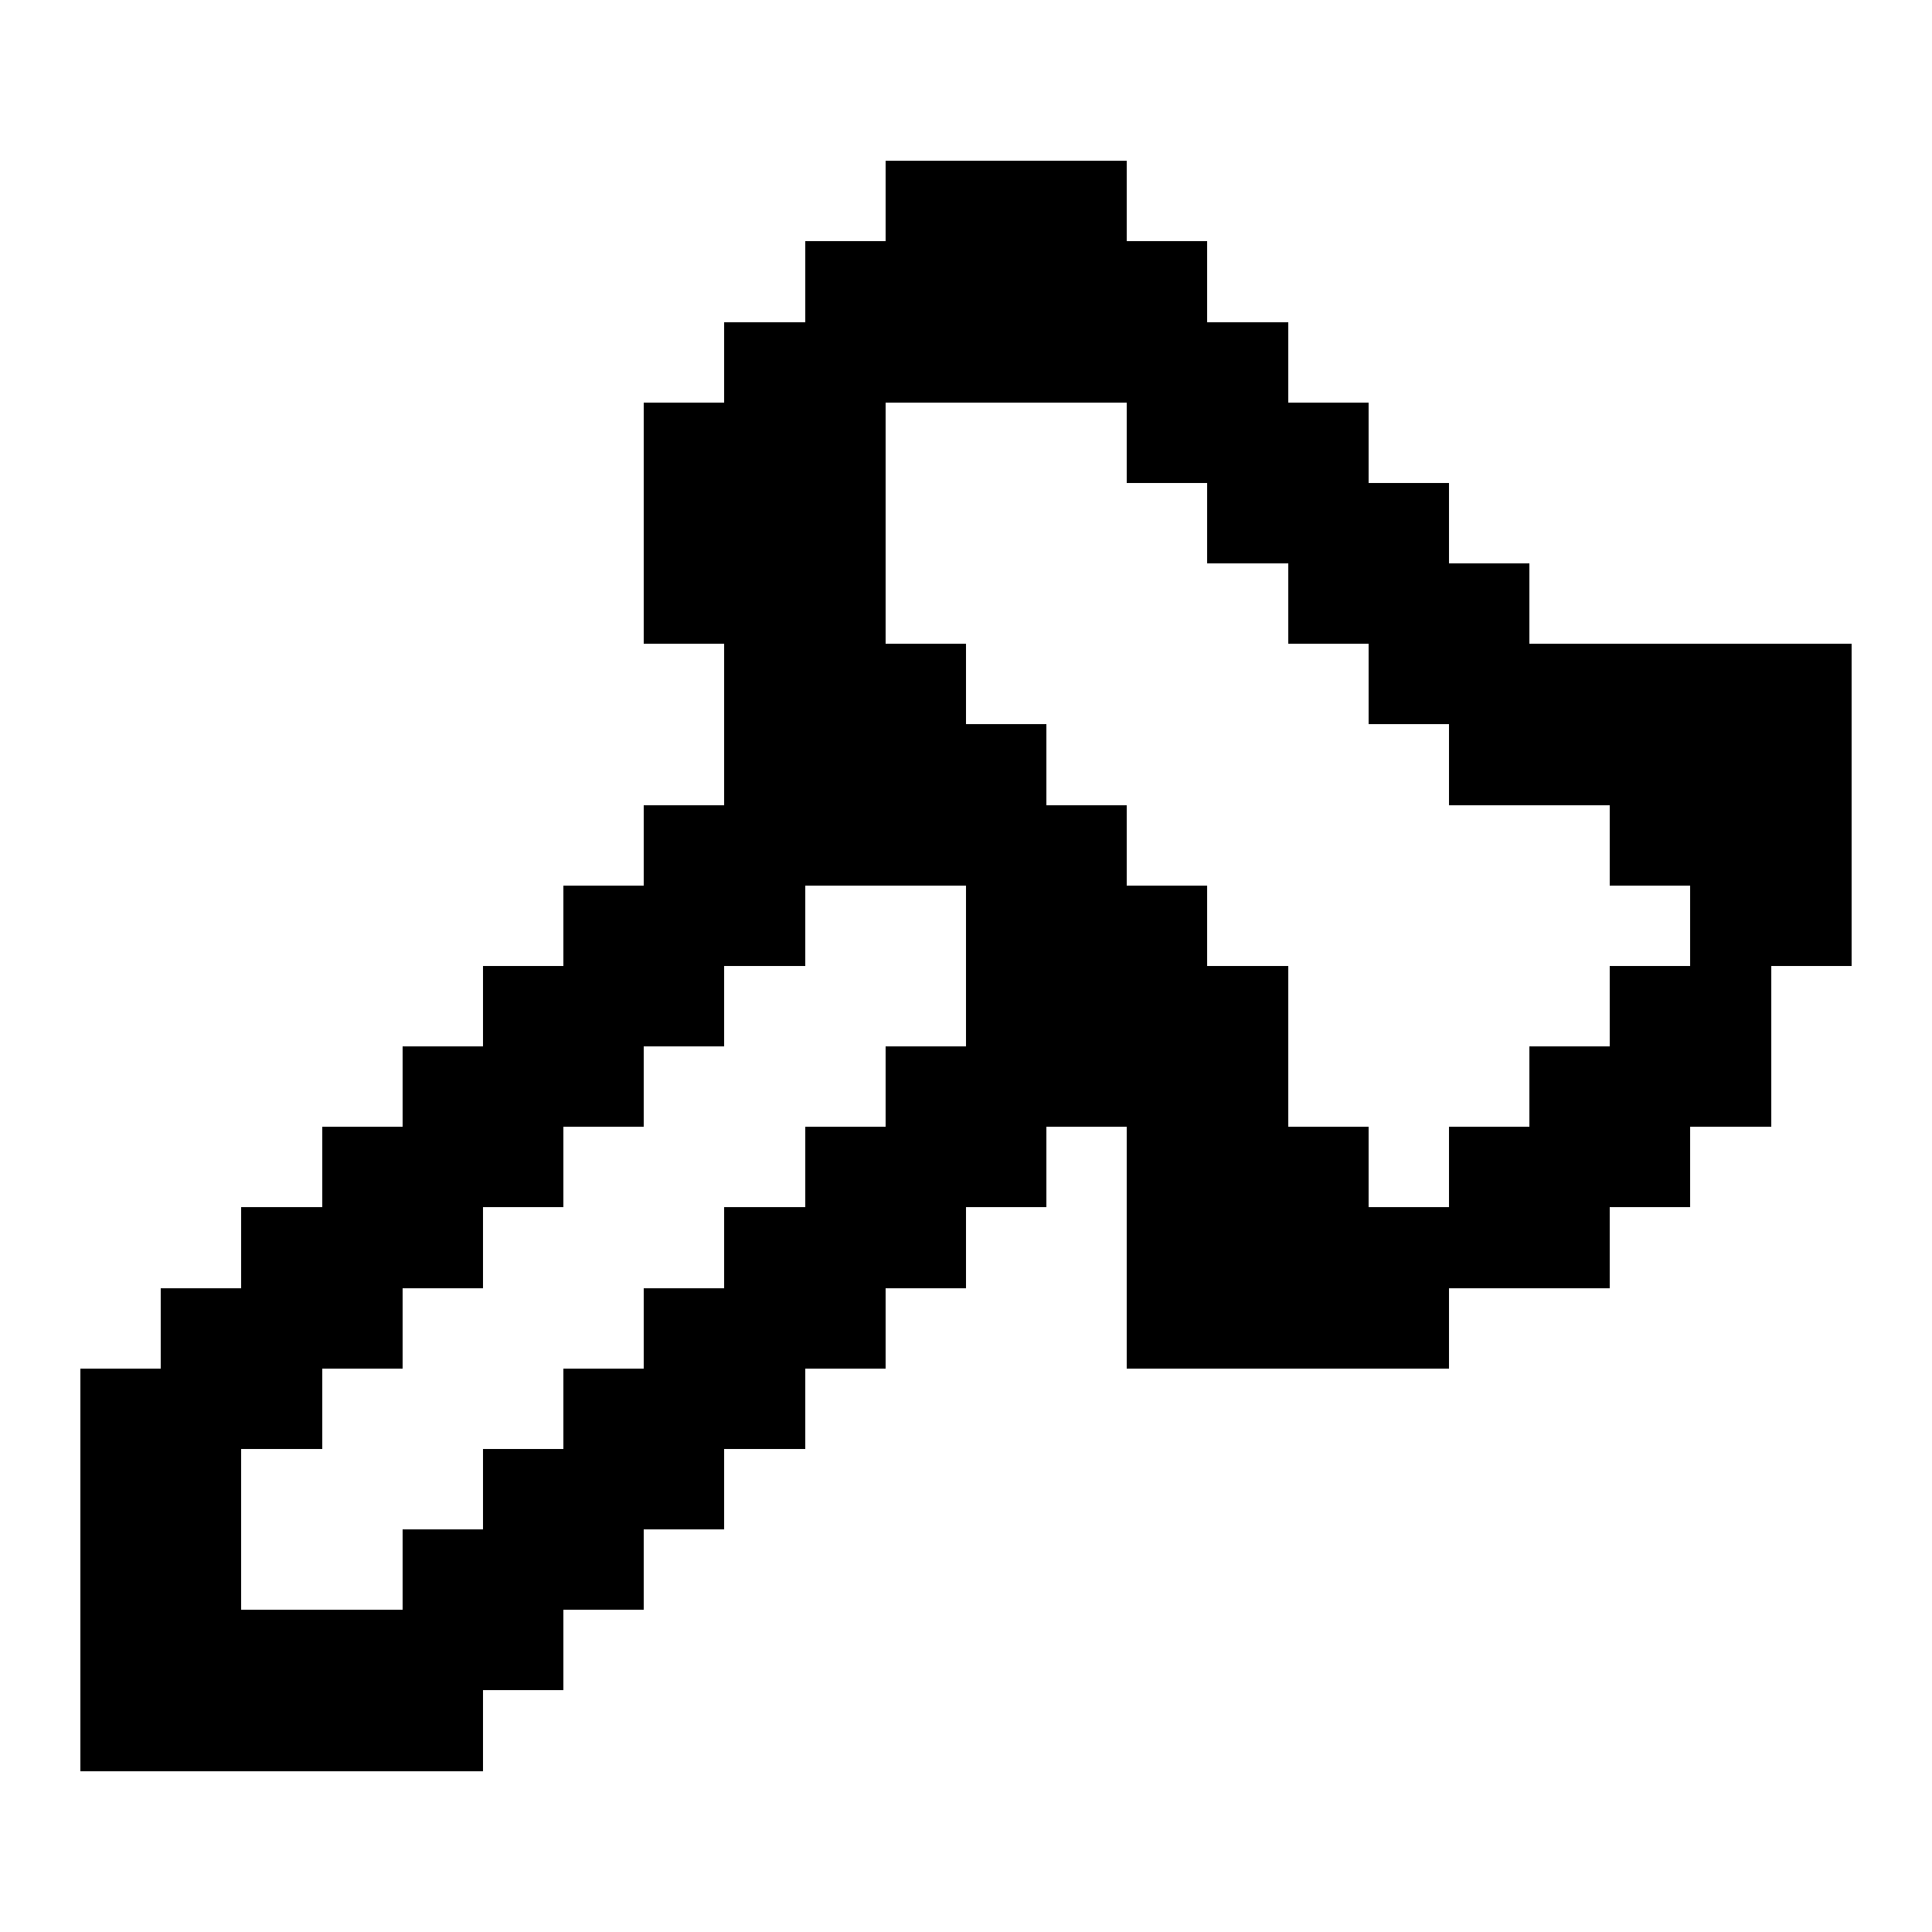
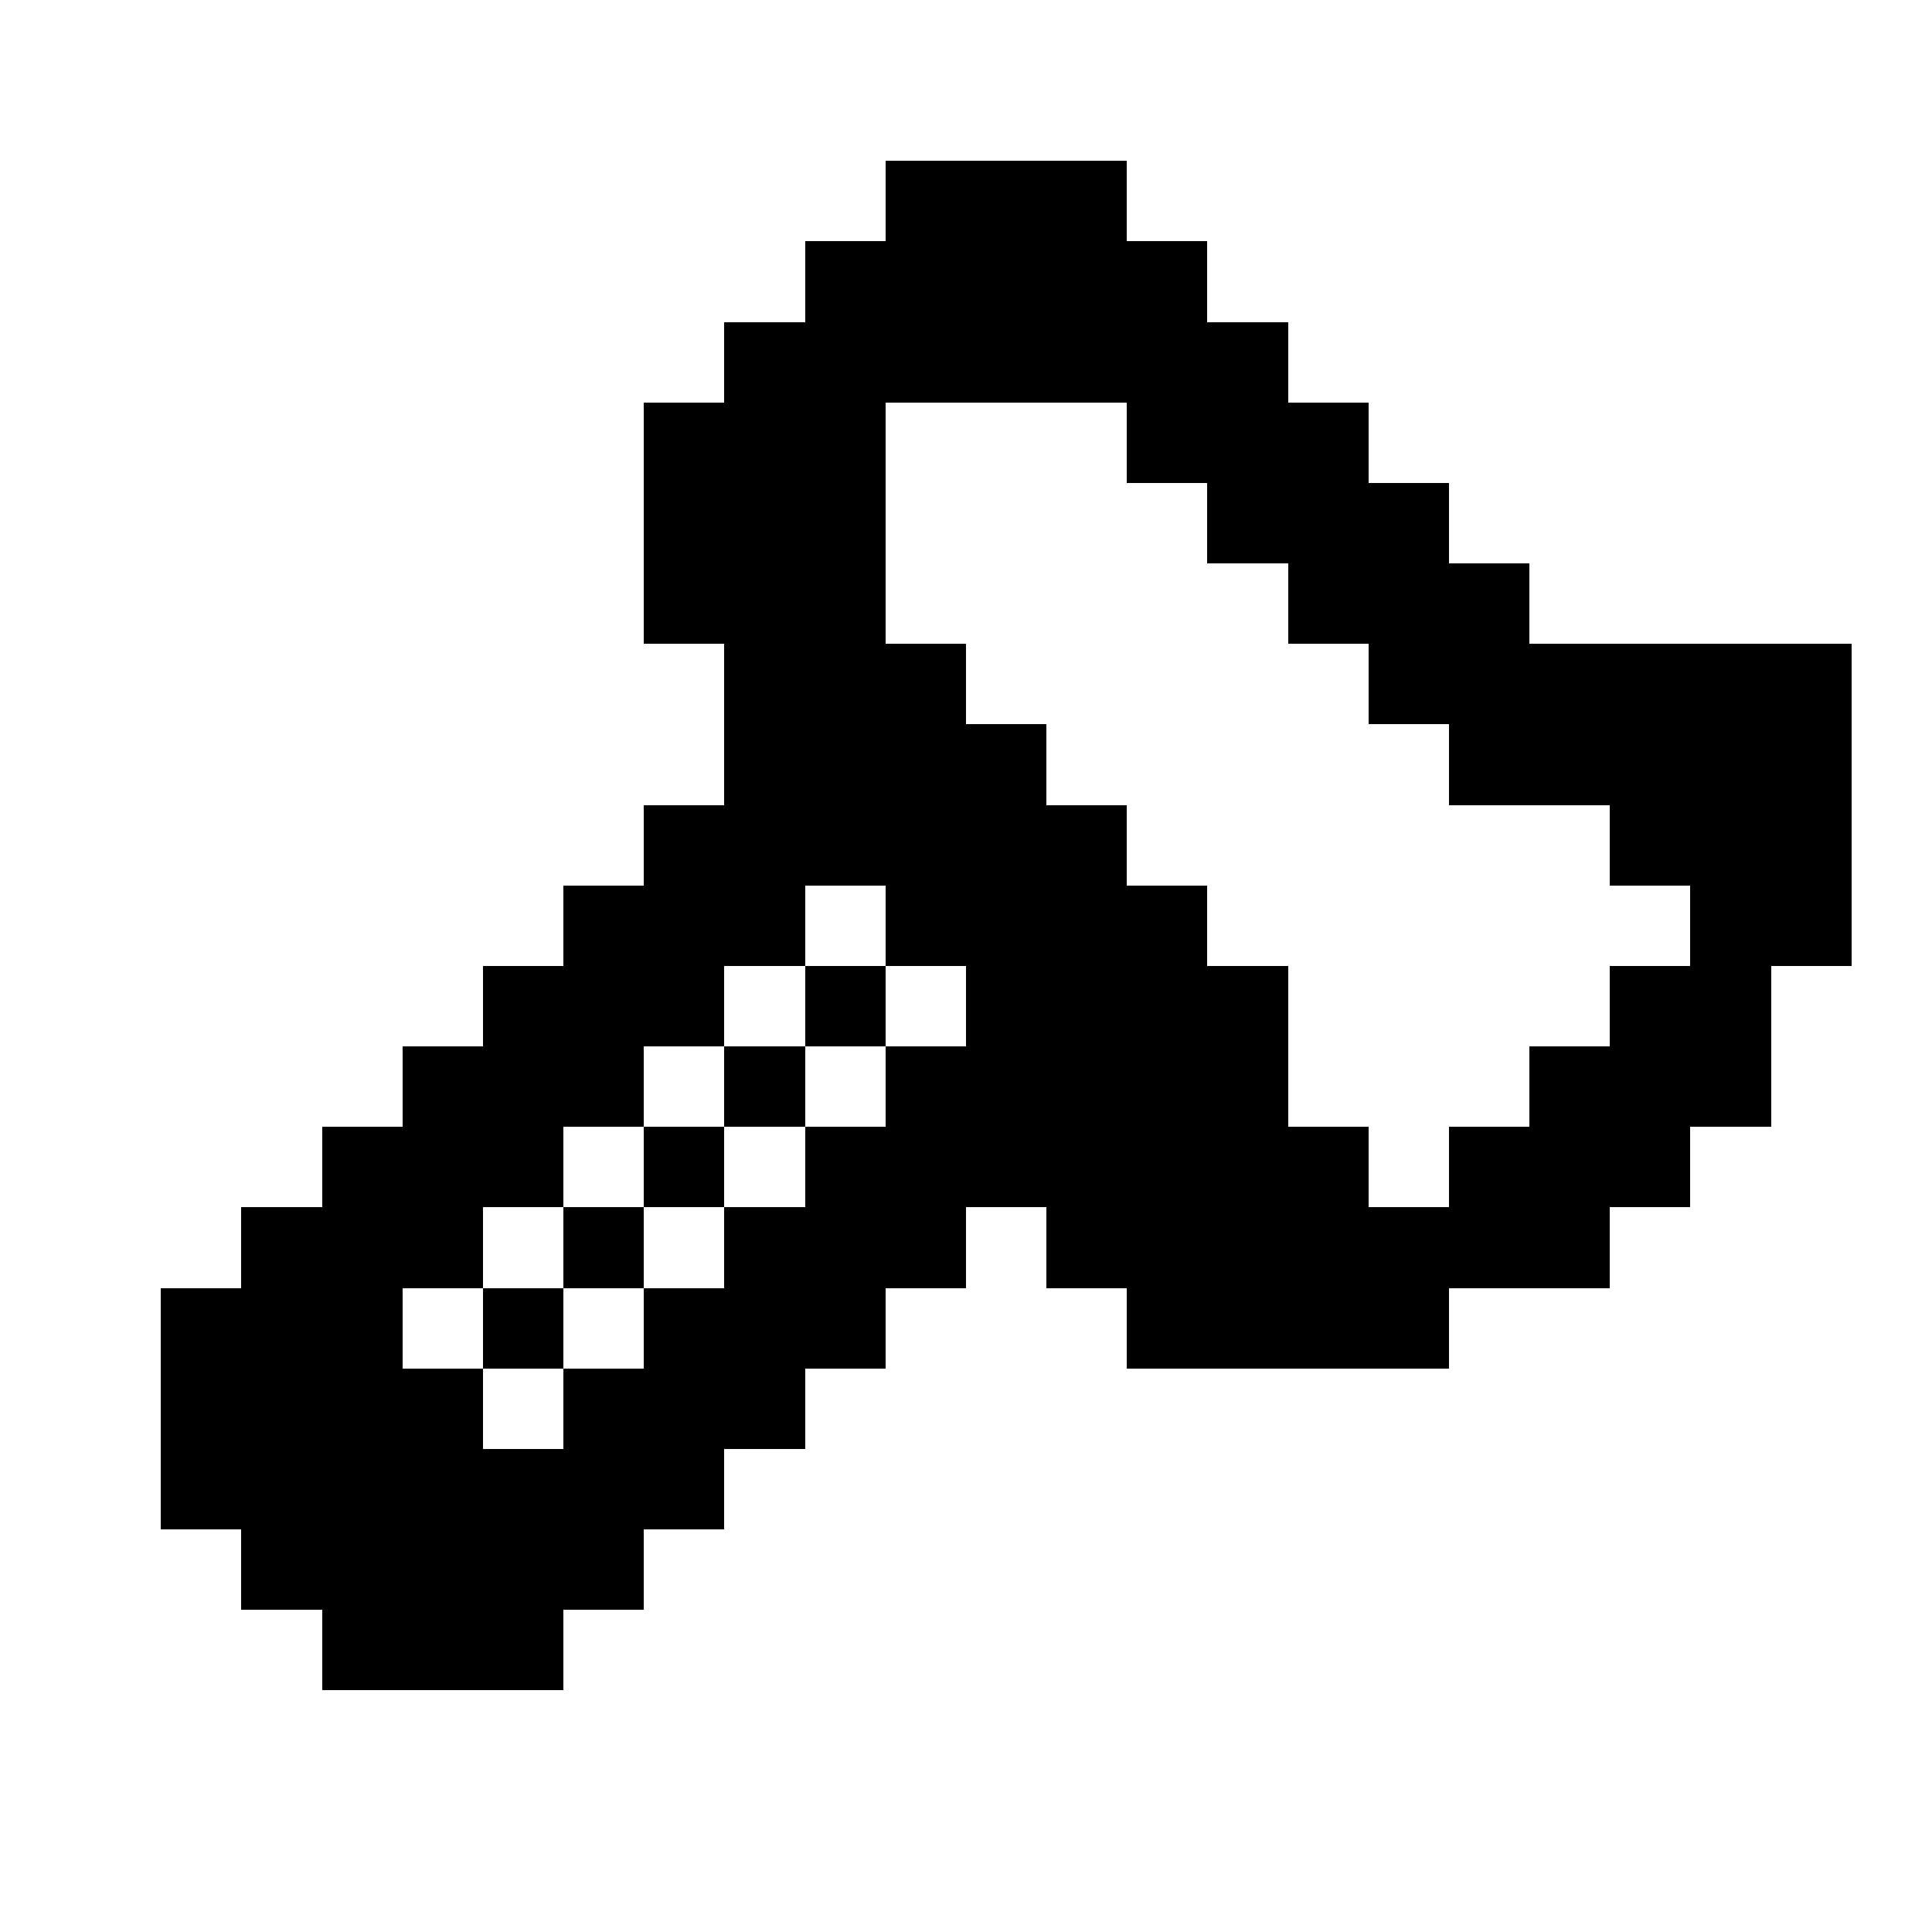
<svg xmlns="http://www.w3.org/2000/svg" width="24" height="24" viewBox="0 0 24 24" fill="currentColor" shape-rendering="crispEdges">
  <defs>
    <symbol id="px" viewBox="0 0 1 1" overflow="visible" preserveAspectRatio="none">
      <rect width="1" height="1" />
    </symbol>
  </defs>
  <use href="#px" x="11" y="2" width="3" height="1" />
  <use href="#px" x="10" y="3" width="5" height="1" />
  <use href="#px" x="9" y="4" width="7" height="1" />
  <use href="#px" x="8" y="5" width="3" height="1" />
  <use href="#px" x="14" y="5" width="3" height="1" />
  <use href="#px" x="8" y="6" width="3" height="1" />
  <use href="#px" x="15" y="6" width="3" height="1" />
  <use href="#px" x="8" y="7" width="3" height="1" />
  <use href="#px" x="16" y="7" width="3" height="1" />
  <use href="#px" x="9" y="8" width="3" height="1" />
  <use href="#px" x="17" y="8" width="6" height="1" />
  <use href="#px" x="9" y="9" width="4" height="1" />
-   <use href="#px" x="8" y="10" width="3" height="1" />
+   <use href="#px" x="18" y="9" width="5" height="1" />
+   <use href="#px" x="8" y="10" width="6" height="1" />
+   <use href="#px" x="20" y="10" width="3" height="1" />
  <use href="#px" x="7" y="11" width="3" height="1" />
+   <use href="#px" x="11" y="11" width="4" height="1" />
+   <use href="#px" x="21" y="11" width="2" height="1" />
  <use href="#px" x="6" y="12" width="3" height="1" />
-   <use href="#px" x="5" y="13" width="3" height="1" />
-   <use href="#px" x="4" y="14" width="3" height="1" />
-   <use href="#px" x="3" y="15" width="3" height="1" />
-   <use href="#px" x="2" y="16" width="3" height="1" />
-   <use href="#px" x="1" y="17" width="3" height="1" />
-   <use href="#px" x="1" y="18" width="2" height="1" />
-   <use href="#px" x="1" y="19" width="2" height="1" />
-   <use href="#px" x="1" y="20" width="6" height="1" />
-   <use href="#px" x="1" y="21" width="5" height="1" />
-   <use href="#px" x="5" y="19" width="3" height="1" />
-   <use href="#px" x="6" y="18" width="3" height="1" />
-   <use href="#px" x="7" y="17" width="3" height="1" />
-   <use href="#px" x="8" y="16" width="3" height="1" />
-   <use href="#px" x="9" y="15" width="3" height="1" />
-   <use href="#px" x="10" y="14" width="3" height="1" />
-   <use href="#px" x="11" y="13" width="3" height="1" />
-   <use href="#px" x="18" y="9" width="5" height="1" />
-   <use href="#px" x="11" y="10" width="3" height="1" />
-   <use href="#px" x="20" y="10" width="3" height="1" />
-   <use href="#px" x="12" y="11" width="3" height="1" />
-   <use href="#px" x="21" y="11" width="2" height="1" />
+   <use href="#px" x="10" y="12" width="1" height="1" />
  <use href="#px" x="12" y="12" width="4" height="1" />
  <use href="#px" x="20" y="12" width="2" height="1" />
-   <use href="#px" x="14" y="13" width="2" height="1" />
+   <use href="#px" x="5" y="13" width="3" height="1" />
+   <use href="#px" x="9" y="13" width="1" height="1" />
+   <use href="#px" x="11" y="13" width="5" height="1" />
  <use href="#px" x="19" y="13" width="3" height="1" />
-   <use href="#px" x="14" y="14" width="3" height="1" />
+   <use href="#px" x="4" y="14" width="3" height="1" />
+   <use href="#px" x="8" y="14" width="1" height="1" />
+   <use href="#px" x="10" y="14" width="7" height="1" />
  <use href="#px" x="18" y="14" width="3" height="1" />
-   <use href="#px" x="14" y="15" width="6" height="1" />
+   <use href="#px" x="3" y="15" width="3" height="1" />
+   <use href="#px" x="7" y="15" width="1" height="1" />
+   <use href="#px" x="9" y="15" width="3" height="1" />
+   <use href="#px" x="13" y="15" width="7" height="1" />
+   <use href="#px" x="2" y="16" width="3" height="1" />
+   <use href="#px" x="6" y="16" width="1" height="1" />
+   <use href="#px" x="8" y="16" width="3" height="1" />
  <use href="#px" x="14" y="16" width="4" height="1" />
+   <use href="#px" x="2" y="17" width="4" height="1" />
+   <use href="#px" x="7" y="17" width="3" height="1" />
+   <use href="#px" x="2" y="18" width="7" height="1" />
+   <use href="#px" x="3" y="19" width="5" height="1" />
+   <use href="#px" x="4" y="20" width="3" height="1" />
</svg>
